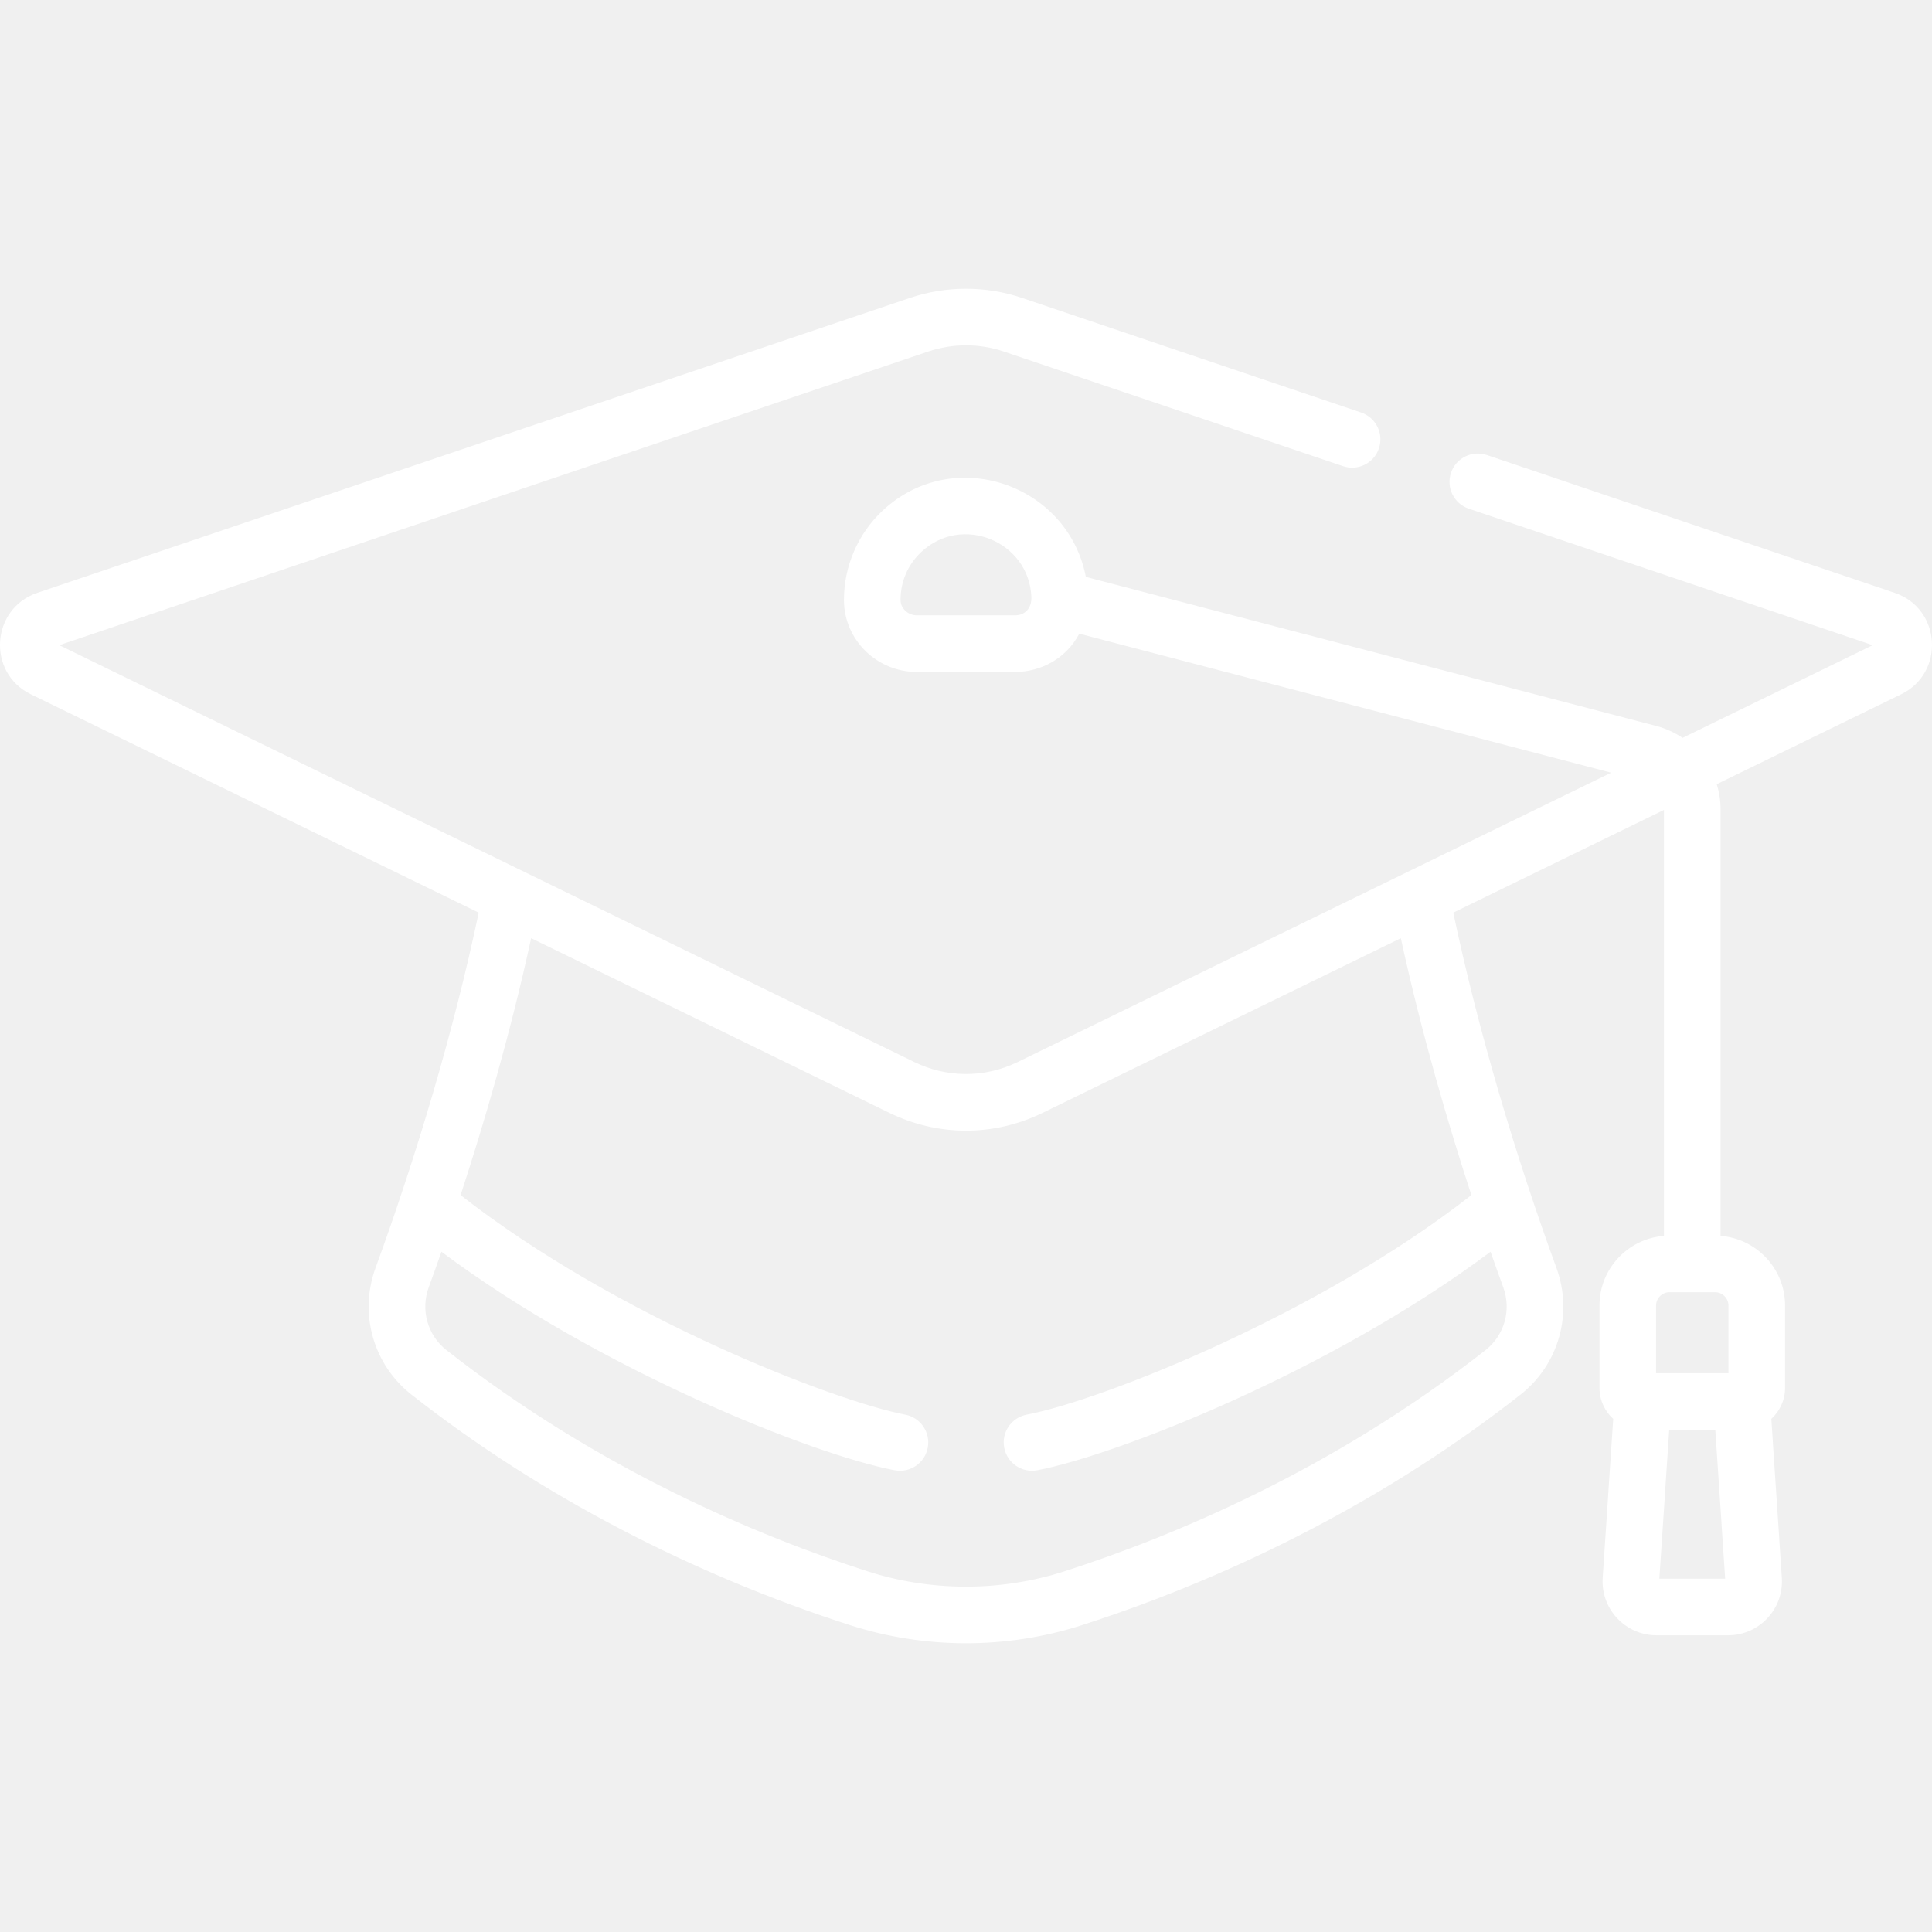
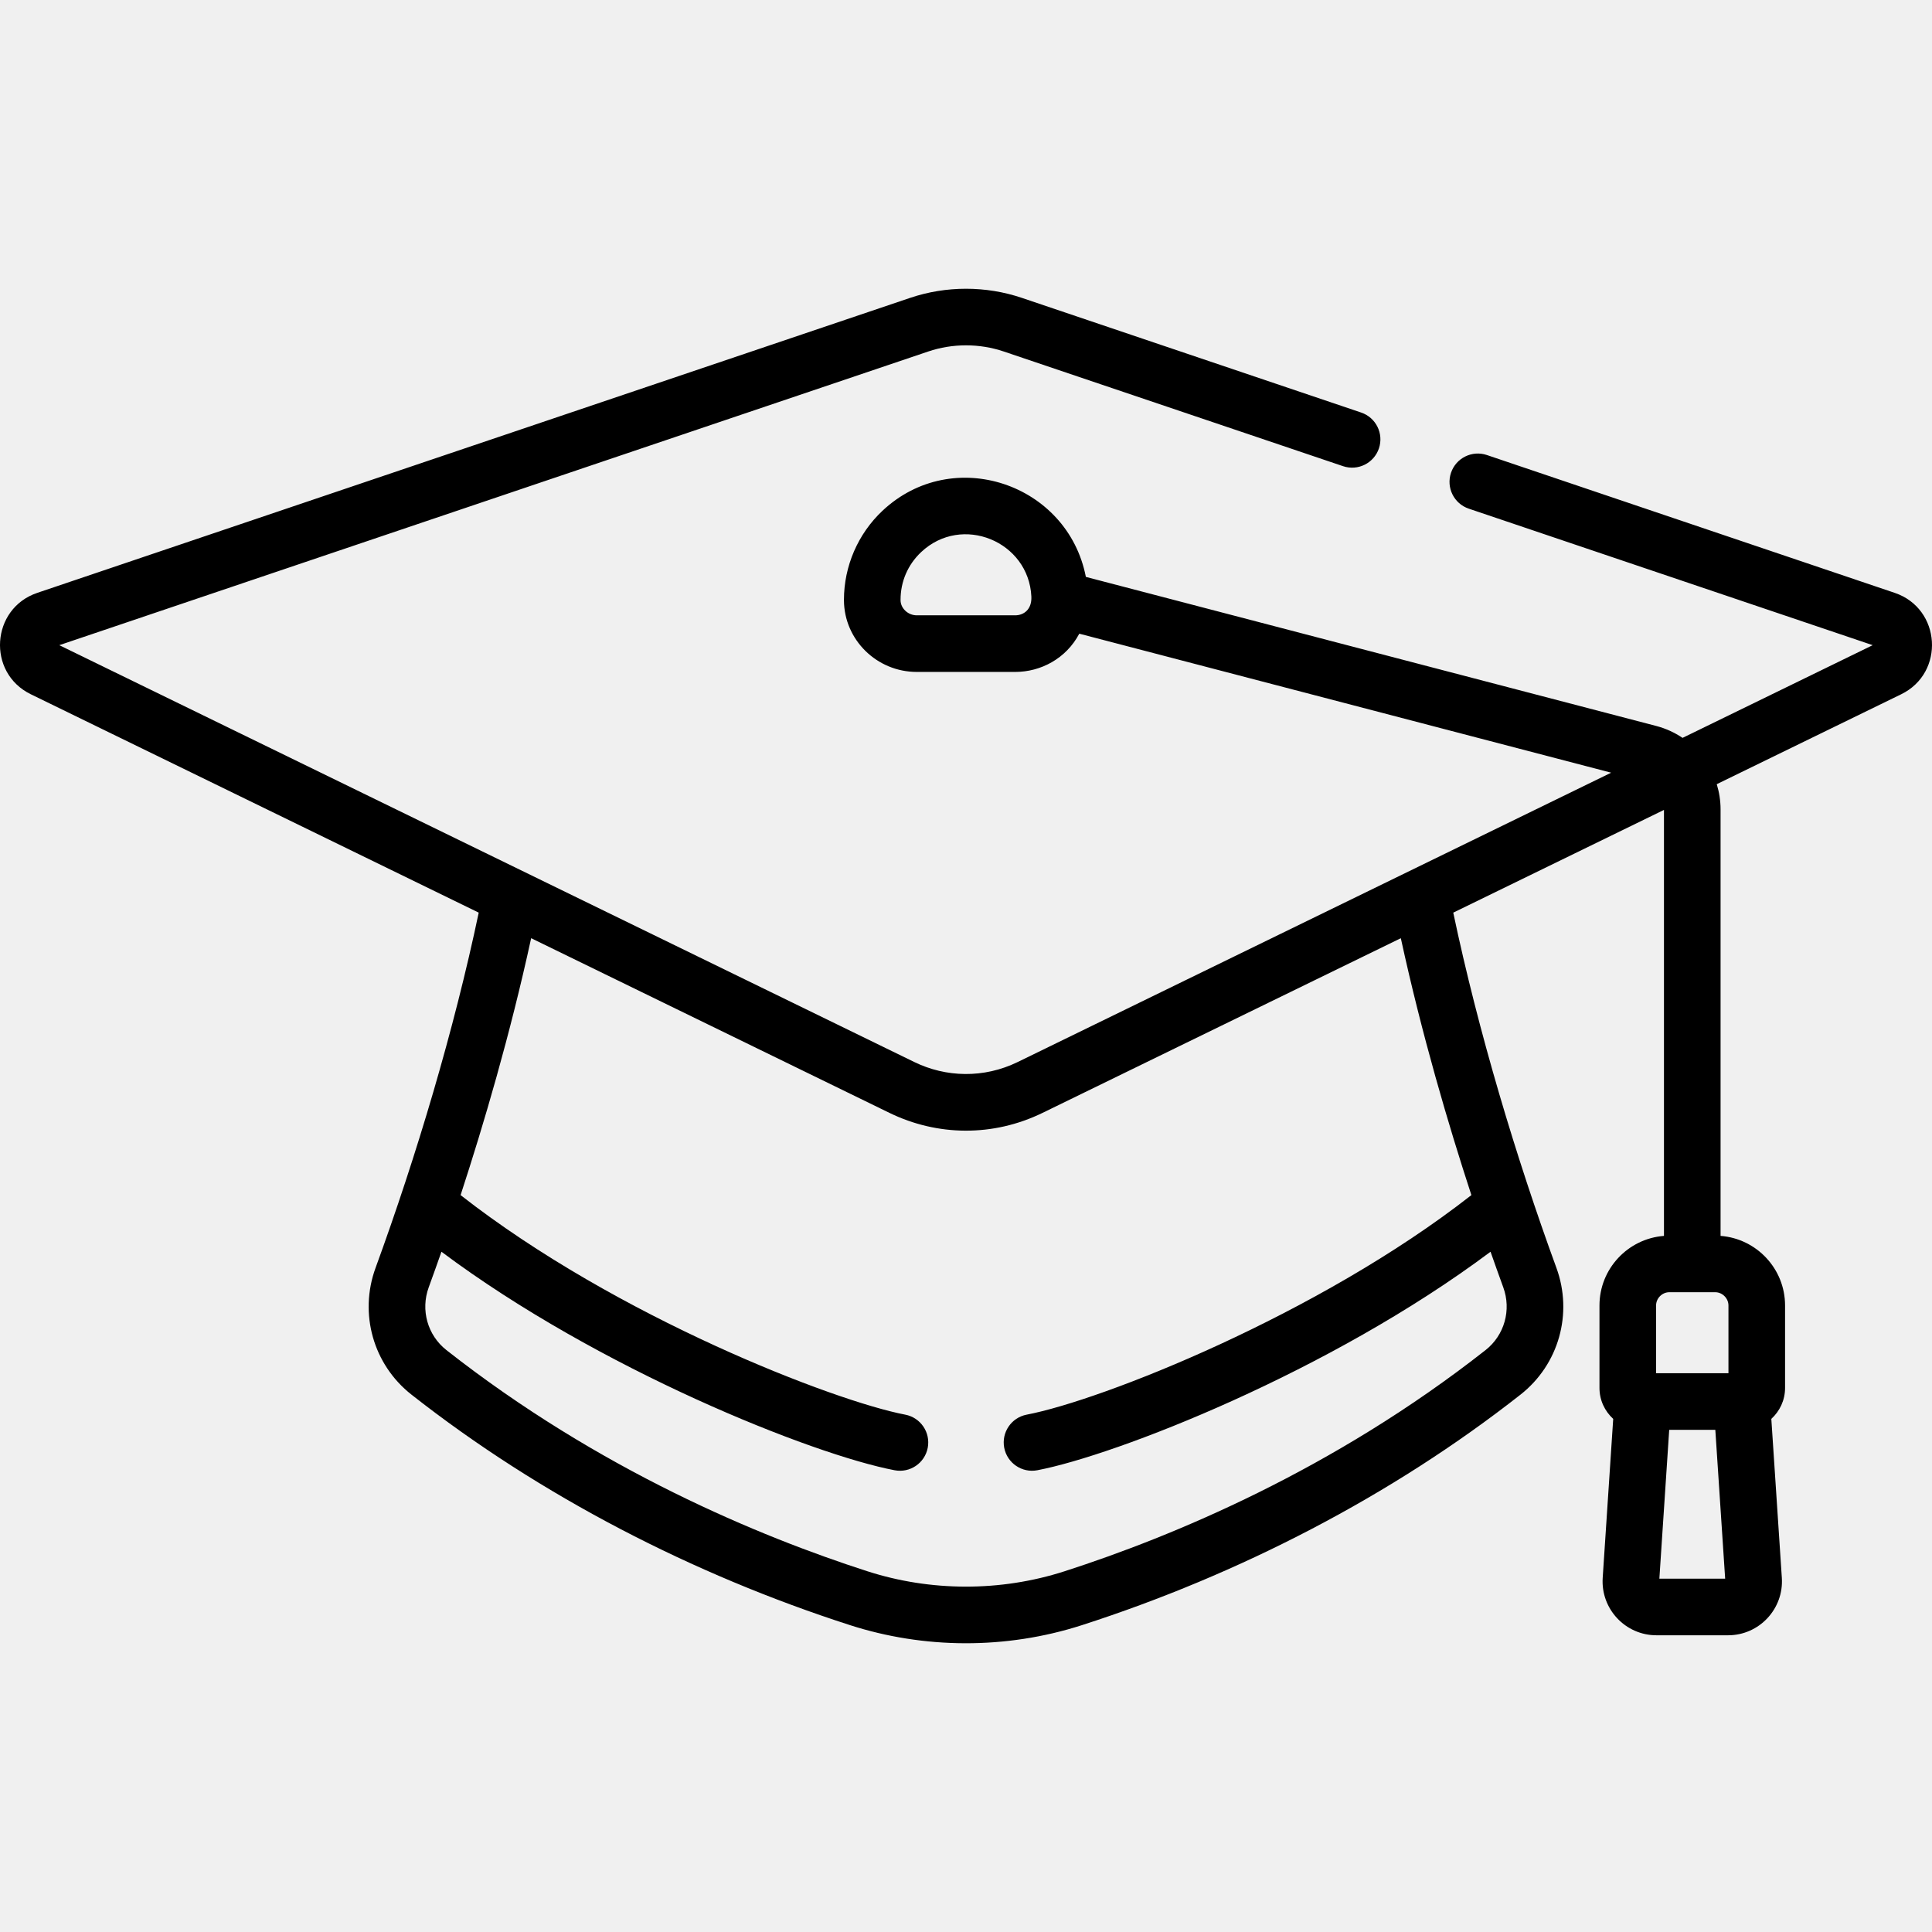
- <svg xmlns="http://www.w3.org/2000/svg" version="1.1" width="512" height="512" x="0" y="0" viewBox="0 0 511.97 511.97" style="enable-background:new 0 0 512 512" xml:space="preserve">
+ <svg xmlns="http://www.w3.org/2000/svg" id="Capa_1" enable-background="new 0 0 511.97 511.97" height="512" viewBox="0 0 511.97 511.97" width="512">
  <g>
-     <g>
-       <path d="m502.091 157.105-108.075-36.525c-3.923-1.32-8.18.78-9.507 4.704-1.326 3.924.78 8.181 4.704 9.507l107.043 36.177-50.387 24.565c-2.092-1.411-4.44-2.494-6.986-3.159l-151.135-39.499c-4.804-24.715-35.234-35.088-53.925-17.499-6.469 6.088-10.179 14.673-10.179 23.554v.164c.053 10.457 8.708 18.964 19.295 18.964h26.094c6.738 0 13.477-3.516 16.972-10.135l140.943 36.836c-44.534 21.712-144.508 70.453-157.252 76.667-8.996 4.385-19.019 4.097-27.422 0l-226.561-110.458 230.254-77.818c6.459-2.184 13.576-2.184 20.035 0l89.897 30.383c3.925 1.325 8.18-.778 9.507-4.704 1.326-3.924-.78-8.181-4.704-9.507l-89.897-30.383c-9.558-3.229-20.083-3.229-29.641 0l-231.286 78.166c-12.288 4.156-13.397 21.175-1.718 26.868l118.698 57.87c-6.53 31.045-16.5 64.468-27.336 94.134-4.436 12.132-.614 25.628 9.508 33.584 34.255 26.923 74.729 47.721 116.212 61.09 19.494 6.281 41.231 6.523 61.481 0 41.496-13.375 81.974-34.181 116.211-61.09 10.159-7.987 13.929-21.489 9.508-33.584-10.607-29.008-20.713-62.649-27.335-94.131l55.834-27.221v112.88c-9.543.731-17.089 8.712-17.089 18.439v21.856c0 3.247 1.41 6.164 3.64 8.196l-2.786 42.122c-.544 8.229 5.999 15.223 14.249 15.223h18.974c8.246 0 14.792-6.991 14.248-15.223l-2.785-42.122c2.23-2.032 3.64-4.948 3.64-8.196v-21.857c0-9.727-7.547-17.708-17.09-18.439v-113.042c0-2.305-.363-4.538-1.011-6.658l48.878-23.83c11.664-5.687 10.59-22.707-1.718-26.869zm-233.058 5.953h-26.094c-2.317 0-4.284-1.85-4.295-4.002v-.126c0-4.832 1.938-9.317 5.459-12.631 10.801-10.165 28.501-2.848 29.202 11.772.167 3.501-2.087 4.987-4.272 4.987zm120.877 153.639c-40.522 31.714-98.028 54.401-117.836 58.177-4.069.776-6.738 4.704-5.962 8.772.776 4.07 4.715 6.739 8.772 5.962 20.719-3.951 77.486-26.012 120.101-57.903 1.048 2.989 2.262 6.392 3.369 9.421 2.2 6.02.315 12.706-4.689 16.641-40.39 31.743-82.951 49.391-111.543 58.604-17.078 5.505-35.627 5.369-52.279 0-28.592-9.214-71.153-26.861-111.543-58.604-5.003-3.933-6.891-10.618-4.688-16.642.044-.12.087-.242.131-.362 1.09-2.986 2.298-6.375 3.237-9.06 41.608 31.128 98.22 53.735 120.094 57.908 4.074.774 7.997-1.893 8.773-5.961.776-4.069-1.893-7.997-5.961-8.773-18.7-3.565-76.403-25.772-117.831-58.181 6.091-18.627 13.149-42.565 18.697-68.079l94.948 46.29c12.642 6.164 27.434 6.405 40.57 0l94.942-46.288c5.548 25.513 12.606 49.451 18.698 68.078zm49.813 101.643 2.609-39.439h12.218l2.608 39.439zm18.308-72.398v17.958h-19.179v-17.958c0-1.903 1.607-3.511 3.511-3.511h12.156c1.903.001 3.512 1.608 3.512 3.511z" fill="#ffffff" data-original="#000000" style="" />
-     </g>
+     <path d="m502.091 157.105-108.075-36.525c-3.923-1.32-8.18.78-9.507 4.704-1.326 3.924.78 8.181 4.704 9.507l107.043 36.177-50.387 24.565c-2.092-1.411-4.44-2.494-6.986-3.159l-151.135-39.499c-4.804-24.715-35.234-35.088-53.925-17.499-6.469 6.088-10.179 14.673-10.179 23.554v.164c.053 10.457 8.708 18.964 19.295 18.964h26.094c6.738 0 13.477-3.516 16.972-10.135l140.943 36.836c-44.534 21.712-144.508 70.453-157.252 76.667-8.996 4.385-19.019 4.097-27.422 0l-226.561-110.458 230.254-77.818c6.459-2.184 13.576-2.184 20.035 0l89.897 30.383c3.925 1.325 8.18-.778 9.507-4.704 1.326-3.924-.78-8.181-4.704-9.507l-89.897-30.383c-9.558-3.229-20.083-3.229-29.641 0l-231.286 78.166c-12.288 4.156-13.397 21.175-1.718 26.868l118.698 57.87c-6.53 31.045-16.5 64.468-27.336 94.134-4.436 12.132-.614 25.628 9.508 33.584 34.255 26.923 74.729 47.721 116.212 61.09 19.494 6.281 41.231 6.523 61.481 0 41.496-13.375 81.974-34.181 116.211-61.09 10.159-7.987 13.929-21.489 9.508-33.584-10.607-29.008-20.713-62.649-27.335-94.131l55.834-27.221v112.88c-9.543.731-17.089 8.712-17.089 18.439v21.856c0 3.247 1.41 6.164 3.64 8.196l-2.786 42.122c-.544 8.229 5.999 15.223 14.249 15.223h18.974c8.246 0 14.792-6.991 14.248-15.223l-2.785-42.122c2.23-2.032 3.64-4.948 3.64-8.196v-21.857c0-9.727-7.547-17.708-17.09-18.439v-113.042c0-2.305-.363-4.538-1.011-6.658l48.878-23.83c11.664-5.687 10.59-22.707-1.718-26.869zm-233.058 5.953h-26.094c-2.317 0-4.284-1.85-4.295-4.002v-.126c0-4.832 1.938-9.317 5.459-12.631 10.801-10.165 28.501-2.848 29.202 11.772.167 3.501-2.087 4.987-4.272 4.987zm120.877 153.639c-40.522 31.714-98.028 54.401-117.836 58.177-4.069.776-6.738 4.704-5.962 8.772.776 4.07 4.715 6.739 8.772 5.962 20.719-3.951 77.486-26.012 120.101-57.903 1.048 2.989 2.262 6.392 3.369 9.421 2.2 6.02.315 12.706-4.689 16.641-40.39 31.743-82.951 49.391-111.543 58.604-17.078 5.505-35.627 5.369-52.279 0-28.592-9.214-71.153-26.861-111.543-58.604-5.003-3.933-6.891-10.618-4.688-16.642.044-.12.087-.242.131-.362 1.09-2.986 2.298-6.375 3.237-9.06 41.608 31.128 98.22 53.735 120.094 57.908 4.074.774 7.997-1.893 8.773-5.961.776-4.069-1.893-7.997-5.961-8.773-18.7-3.565-76.403-25.772-117.831-58.181 6.091-18.627 13.149-42.565 18.697-68.079l94.948 46.29c12.642 6.164 27.434 6.405 40.57 0l94.942-46.288c5.548 25.513 12.606 49.451 18.698 68.078zm49.813 101.643 2.609-39.439h12.218l2.608 39.439zm18.308-72.398v17.958h-19.179v-17.958c0-1.903 1.607-3.511 3.511-3.511h12.156c1.903.001 3.512 1.608 3.512 3.511z" />
  </g>
</svg>
